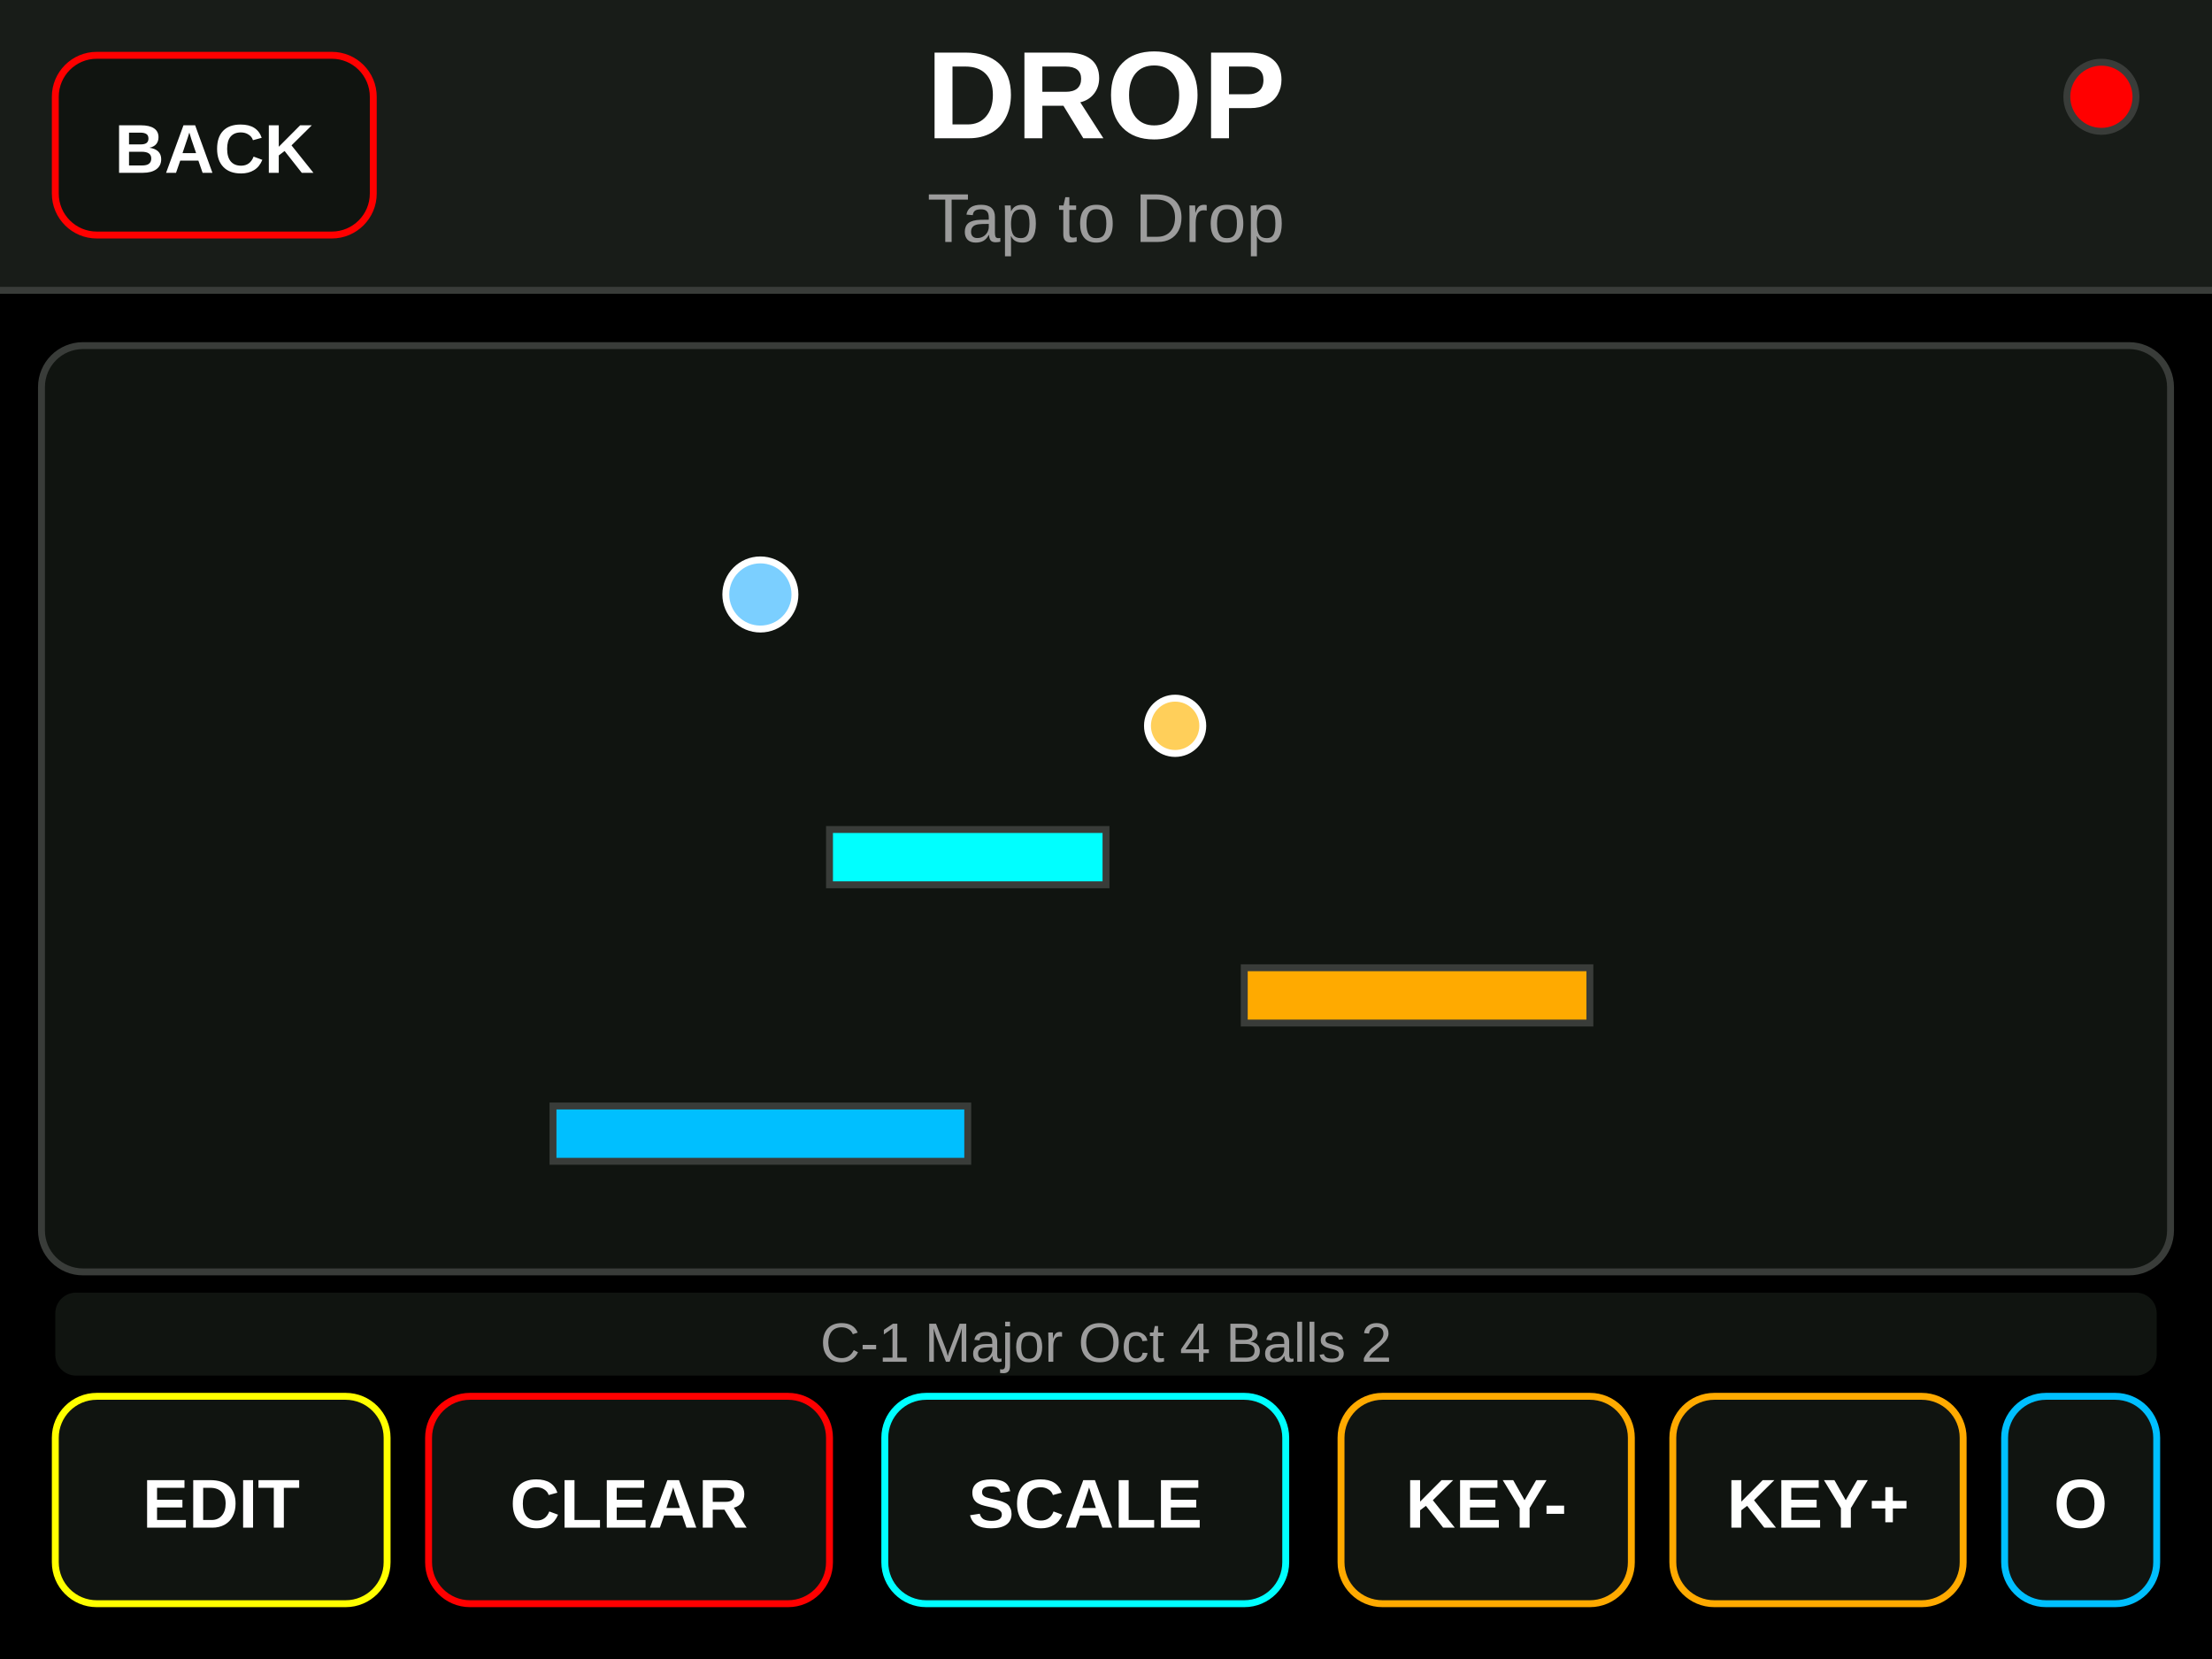
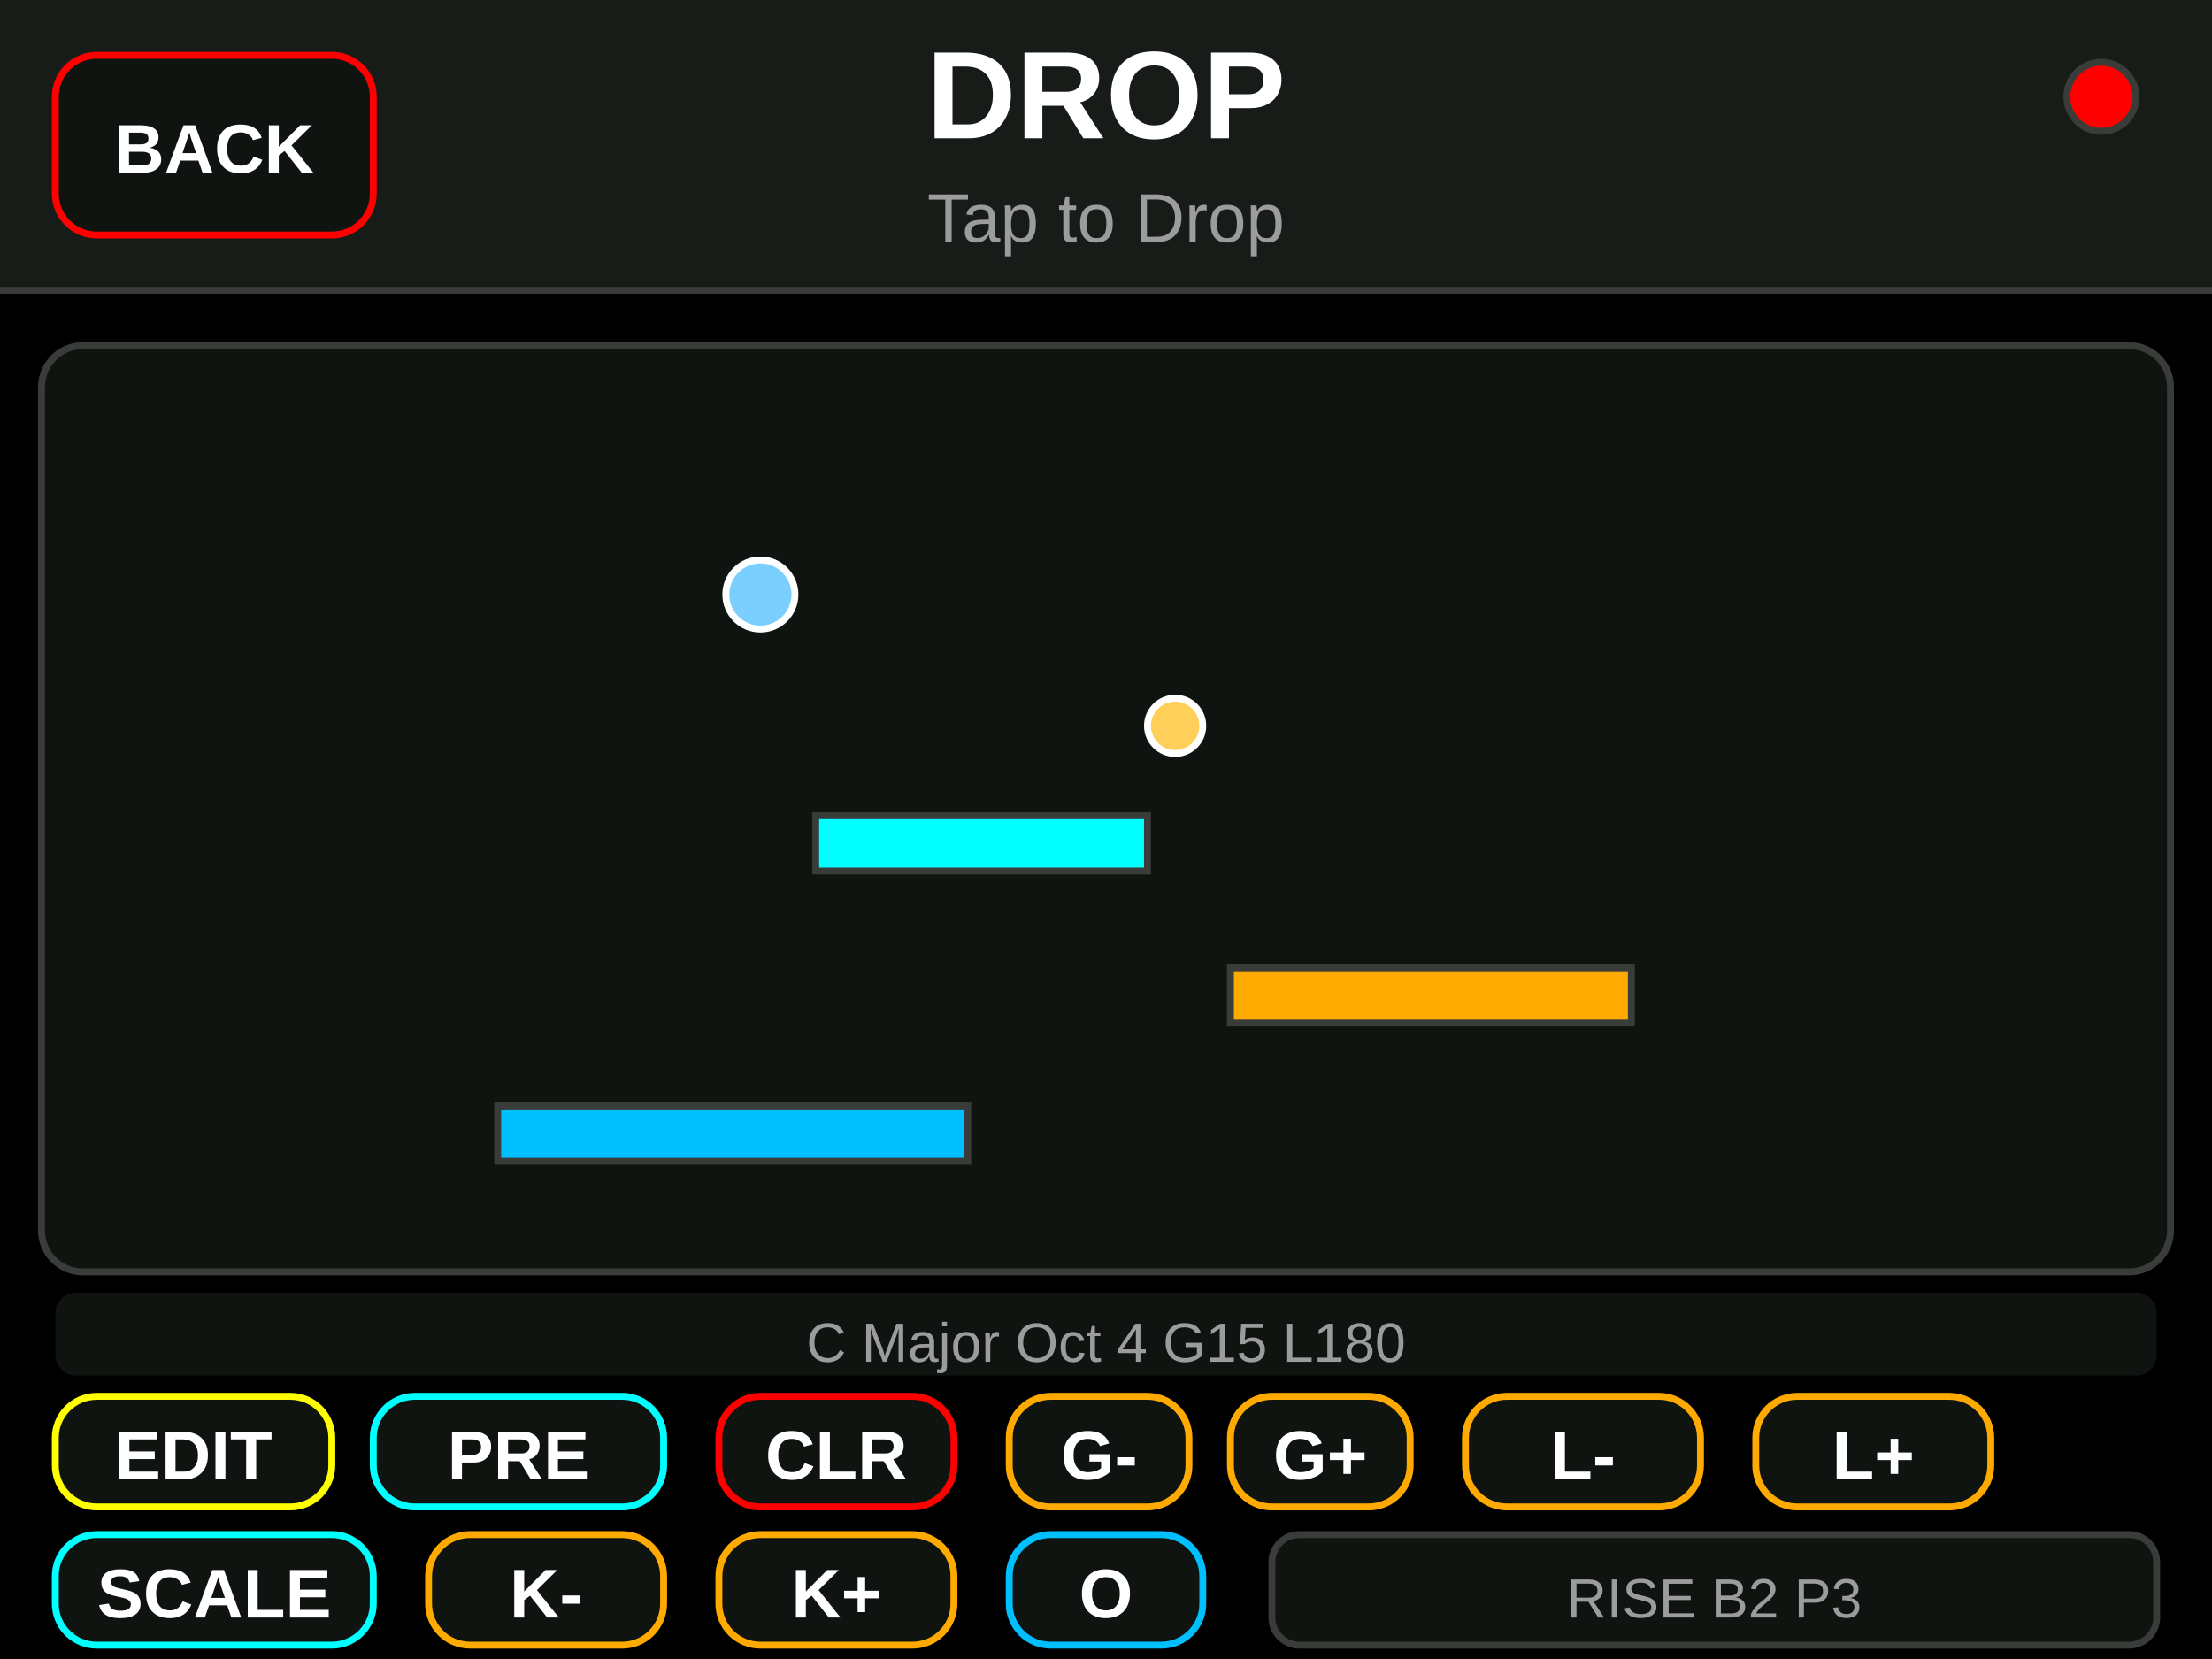
<svg xmlns="http://www.w3.org/2000/svg" width="320" height="240" viewBox="0 0 320 240">
  <rect width="320" height="240" fill="#000000" />
  <rect x="0" y="0" width="320" height="42" fill="#181c18" />
  <line x1="0" y1="42" x2="320" y2="42" stroke="#393c39" stroke-width="1" />
  <rect x="8" y="8" width="46" height="26" fill="#101410" rx="6" ry="6" stroke="#ff0000" stroke-width="1" />
  <text x="31" y="25" fill="#ffffff" font-family="Arial, Helvetica, sans-serif" font-size="10" font-weight="700" text-anchor="middle">BACK</text>
  <text x="160" y="20" fill="#ffffff" font-family="Arial, Helvetica, sans-serif" font-size="18" font-weight="700" text-anchor="middle">DROP</text>
  <text x="160" y="35" fill="#9c9c9c" font-family="Arial, Helvetica, sans-serif" font-size="10" font-weight="500" text-anchor="middle">Tap to Drop</text>
  <circle cx="304" cy="14" r="5" fill="#ff0000" stroke="#393c39" stroke-width="1" />
  <rect x="6" y="50" width="308" height="134" fill="#101410" rx="6" ry="6" stroke="#393c39" stroke-width="1" />
-   <rect x="80" y="160" width="60" height="8" fill="#00bfff" stroke="#393c39" stroke-width="1" />
-   <rect x="180" y="140" width="50" height="8" fill="#ffaa00" stroke="#393c39" stroke-width="1" />
-   <rect x="120" y="120" width="40" height="8" fill="#00ffff" stroke="#393c39" stroke-width="1" />
+   <rect x="72" y="160" width="68" height="8" fill="#00bfff" stroke="#393c39" stroke-width="1" />
+   <rect x="178" y="140" width="58" height="8" fill="#ffaa00" stroke="#393c39" stroke-width="1" />
+   <rect x="118" y="118" width="48" height="8" fill="#00ffff" stroke="#393c39" stroke-width="1" />
  <circle cx="110" cy="86" r="5" fill="#7bcfff" stroke="#ffffff" stroke-width="1" />
  <circle cx="170" cy="105" r="4" fill="#ffcf5a" stroke="#ffffff" stroke-width="1" />
  <rect x="8" y="187" width="304" height="12" fill="#101410" rx="3" ry="3" />
-   <text x="160" y="197" fill="#9c9c9c" font-family="Arial, Helvetica, sans-serif" font-size="8" font-weight="500" text-anchor="middle">C-1 Major  Oct 4  Balls 2</text>
-   <rect x="9" y="204" width="48" height="30" fill="#000000" rx="6" ry="6" />
-   <rect x="8" y="202" width="48" height="30" fill="#101410" rx="6" ry="6" stroke="#ffff00" stroke-width="1" />
-   <text x="32.0" y="221.0" fill="#ffffff" font-family="Arial, Helvetica, sans-serif" font-size="10" font-weight="700" text-anchor="middle">EDIT</text>
-   <rect x="63" y="204" width="58" height="30" fill="#000000" rx="6" ry="6" />
-   <rect x="62" y="202" width="58" height="30" fill="#101410" rx="6" ry="6" stroke="#ff0000" stroke-width="1" />
-   <text x="91.0" y="221.0" fill="#ffffff" font-family="Arial, Helvetica, sans-serif" font-size="10" font-weight="700" text-anchor="middle">CLEAR</text>
-   <rect x="129" y="204" width="58" height="30" fill="#000000" rx="6" ry="6" />
-   <rect x="128" y="202" width="58" height="30" fill="#101410" rx="6" ry="6" stroke="#00ffff" stroke-width="1" />
-   <text x="157.0" y="221.0" fill="#ffffff" font-family="Arial, Helvetica, sans-serif" font-size="10" font-weight="700" text-anchor="middle">SCALE</text>
-   <rect x="195" y="204" width="42" height="30" fill="#000000" rx="6" ry="6" />
-   <rect x="194" y="202" width="42" height="30" fill="#101410" rx="6" ry="6" stroke="#ffaa00" stroke-width="1" />
-   <text x="215.0" y="221.0" fill="#ffffff" font-family="Arial, Helvetica, sans-serif" font-size="10" font-weight="700" text-anchor="middle">KEY-</text>
-   <rect x="243" y="204" width="42" height="30" fill="#000000" rx="6" ry="6" />
-   <rect x="242" y="202" width="42" height="30" fill="#101410" rx="6" ry="6" stroke="#ffaa00" stroke-width="1" />
-   <text x="263.0" y="221.0" fill="#ffffff" font-family="Arial, Helvetica, sans-serif" font-size="10" font-weight="700" text-anchor="middle">KEY+</text>
-   <rect x="291" y="204" width="22" height="30" fill="#000000" rx="6" ry="6" />
-   <rect x="290" y="202" width="22" height="30" fill="#101410" rx="6" ry="6" stroke="#00bfff" stroke-width="1" />
-   <text x="301.0" y="221.0" fill="#ffffff" font-family="Arial, Helvetica, sans-serif" font-size="10" font-weight="700" text-anchor="middle">O</text>
+   <text x="160" y="197" fill="#9c9c9c" font-family="Arial, Helvetica, sans-serif" font-size="8" font-weight="500" text-anchor="middle">C Major  Oct 4  G15 L180</text>
+   <rect x="9" y="204" width="40" height="16" fill="#000000" rx="6" ry="6" />
+   <rect x="8" y="202" width="40" height="16" fill="#101410" rx="6" ry="6" stroke="#ffff00" stroke-width="1" />
+   <text x="28.0" y="214.0" fill="#ffffff" font-family="Arial, Helvetica, sans-serif" font-size="10" font-weight="700" text-anchor="middle">EDIT</text>
+   <rect x="55" y="204" width="42" height="16" fill="#000000" rx="6" ry="6" />
+   <rect x="54" y="202" width="42" height="16" fill="#101410" rx="6" ry="6" stroke="#00ffff" stroke-width="1" />
+   <text x="75.0" y="214.0" fill="#ffffff" font-family="Arial, Helvetica, sans-serif" font-size="10" font-weight="700" text-anchor="middle">PRE</text>
+   <rect x="105" y="204" width="34" height="16" fill="#000000" rx="6" ry="6" />
+   <rect x="104" y="202" width="34" height="16" fill="#101410" rx="6" ry="6" stroke="#ff0000" stroke-width="1" />
+   <text x="121.0" y="214.0" fill="#ffffff" font-family="Arial, Helvetica, sans-serif" font-size="10" font-weight="700" text-anchor="middle">CLR</text>
+   <rect x="147" y="204" width="26" height="16" fill="#000000" rx="6" ry="6" />
+   <rect x="146" y="202" width="26" height="16" fill="#101410" rx="6" ry="6" stroke="#ffaa00" stroke-width="1" />
+   <text x="159.0" y="214.0" fill="#ffffff" font-family="Arial, Helvetica, sans-serif" font-size="10" font-weight="700" text-anchor="middle">G-</text>
+   <rect x="179" y="204" width="26" height="16" fill="#000000" rx="6" ry="6" />
+   <rect x="178" y="202" width="26" height="16" fill="#101410" rx="6" ry="6" stroke="#ffaa00" stroke-width="1" />
+   <text x="191.0" y="214.0" fill="#ffffff" font-family="Arial, Helvetica, sans-serif" font-size="10" font-weight="700" text-anchor="middle">G+</text>
+   <rect x="213" y="204" width="34" height="16" fill="#000000" rx="6" ry="6" />
+   <rect x="212" y="202" width="34" height="16" fill="#101410" rx="6" ry="6" stroke="#ffaa00" stroke-width="1" />
+   <text x="229.0" y="214.0" fill="#ffffff" font-family="Arial, Helvetica, sans-serif" font-size="10" font-weight="700" text-anchor="middle">L-</text>
+   <rect x="255" y="204" width="34" height="16" fill="#000000" rx="6" ry="6" />
+   <rect x="254" y="202" width="34" height="16" fill="#101410" rx="6" ry="6" stroke="#ffaa00" stroke-width="1" />
+   <text x="271.0" y="214.0" fill="#ffffff" font-family="Arial, Helvetica, sans-serif" font-size="10" font-weight="700" text-anchor="middle">L+</text>
+   <rect x="9" y="224" width="46" height="16" fill="#000000" rx="6" ry="6" />
+   <rect x="8" y="222" width="46" height="16" fill="#101410" rx="6" ry="6" stroke="#00ffff" stroke-width="1" />
+   <text x="31.0" y="234.0" fill="#ffffff" font-family="Arial, Helvetica, sans-serif" font-size="10" font-weight="700" text-anchor="middle">SCALE</text>
+   <rect x="63" y="224" width="34" height="16" fill="#000000" rx="6" ry="6" />
+   <rect x="62" y="222" width="34" height="16" fill="#101410" rx="6" ry="6" stroke="#ffaa00" stroke-width="1" />
+   <text x="79.0" y="234.0" fill="#ffffff" font-family="Arial, Helvetica, sans-serif" font-size="10" font-weight="700" text-anchor="middle">K-</text>
+   <rect x="105" y="224" width="34" height="16" fill="#000000" rx="6" ry="6" />
+   <rect x="104" y="222" width="34" height="16" fill="#101410" rx="6" ry="6" stroke="#ffaa00" stroke-width="1" />
+   <text x="121.0" y="234.0" fill="#ffffff" font-family="Arial, Helvetica, sans-serif" font-size="10" font-weight="700" text-anchor="middle">K+</text>
+   <rect x="147" y="224" width="28" height="16" fill="#000000" rx="6" ry="6" />
+   <rect x="146" y="222" width="28" height="16" fill="#101410" rx="6" ry="6" stroke="#00bfff" stroke-width="1" />
+   <text x="160.0" y="234.0" fill="#ffffff" font-family="Arial, Helvetica, sans-serif" font-size="10" font-weight="700" text-anchor="middle">O</text>
+   <rect x="184" y="222" width="128" height="16" fill="#101410" rx="4" ry="4" stroke="#393c39" stroke-width="1" />
+   <text x="248" y="234" fill="#9c9c9c" font-family="Arial, Helvetica, sans-serif" font-size="8" font-weight="500" text-anchor="middle">RISE  B2 P3</text>
</svg>
